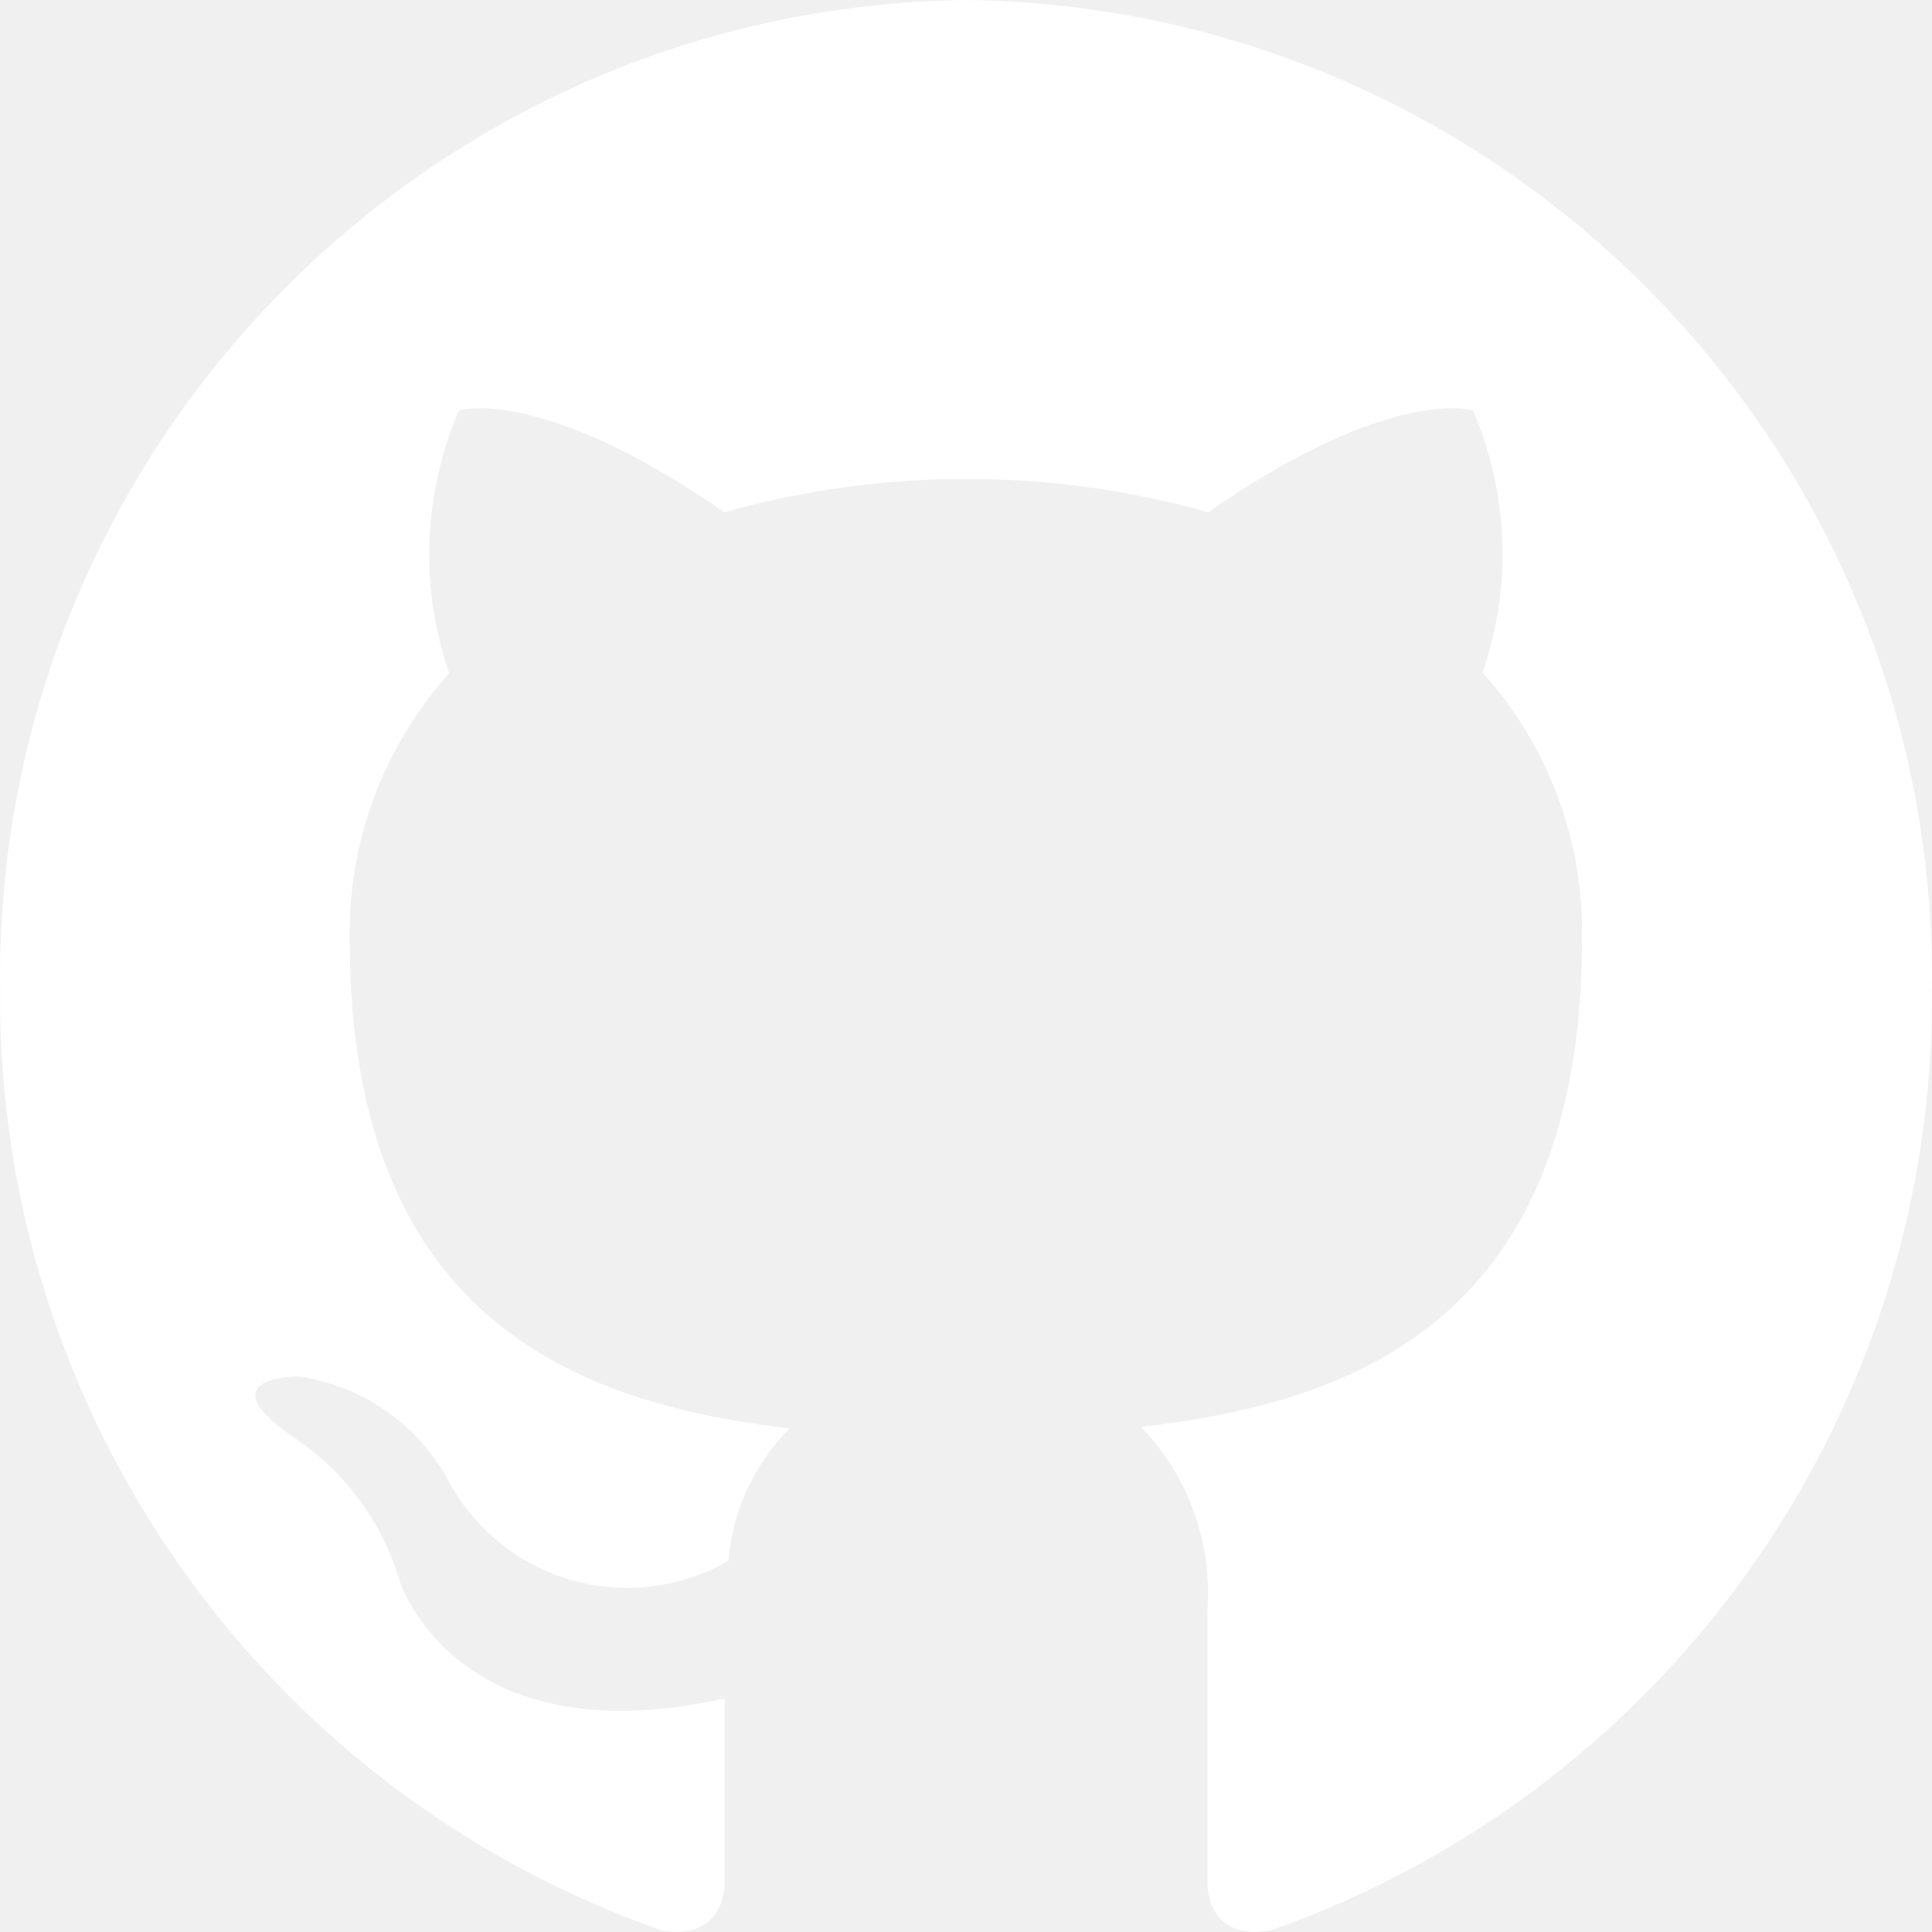
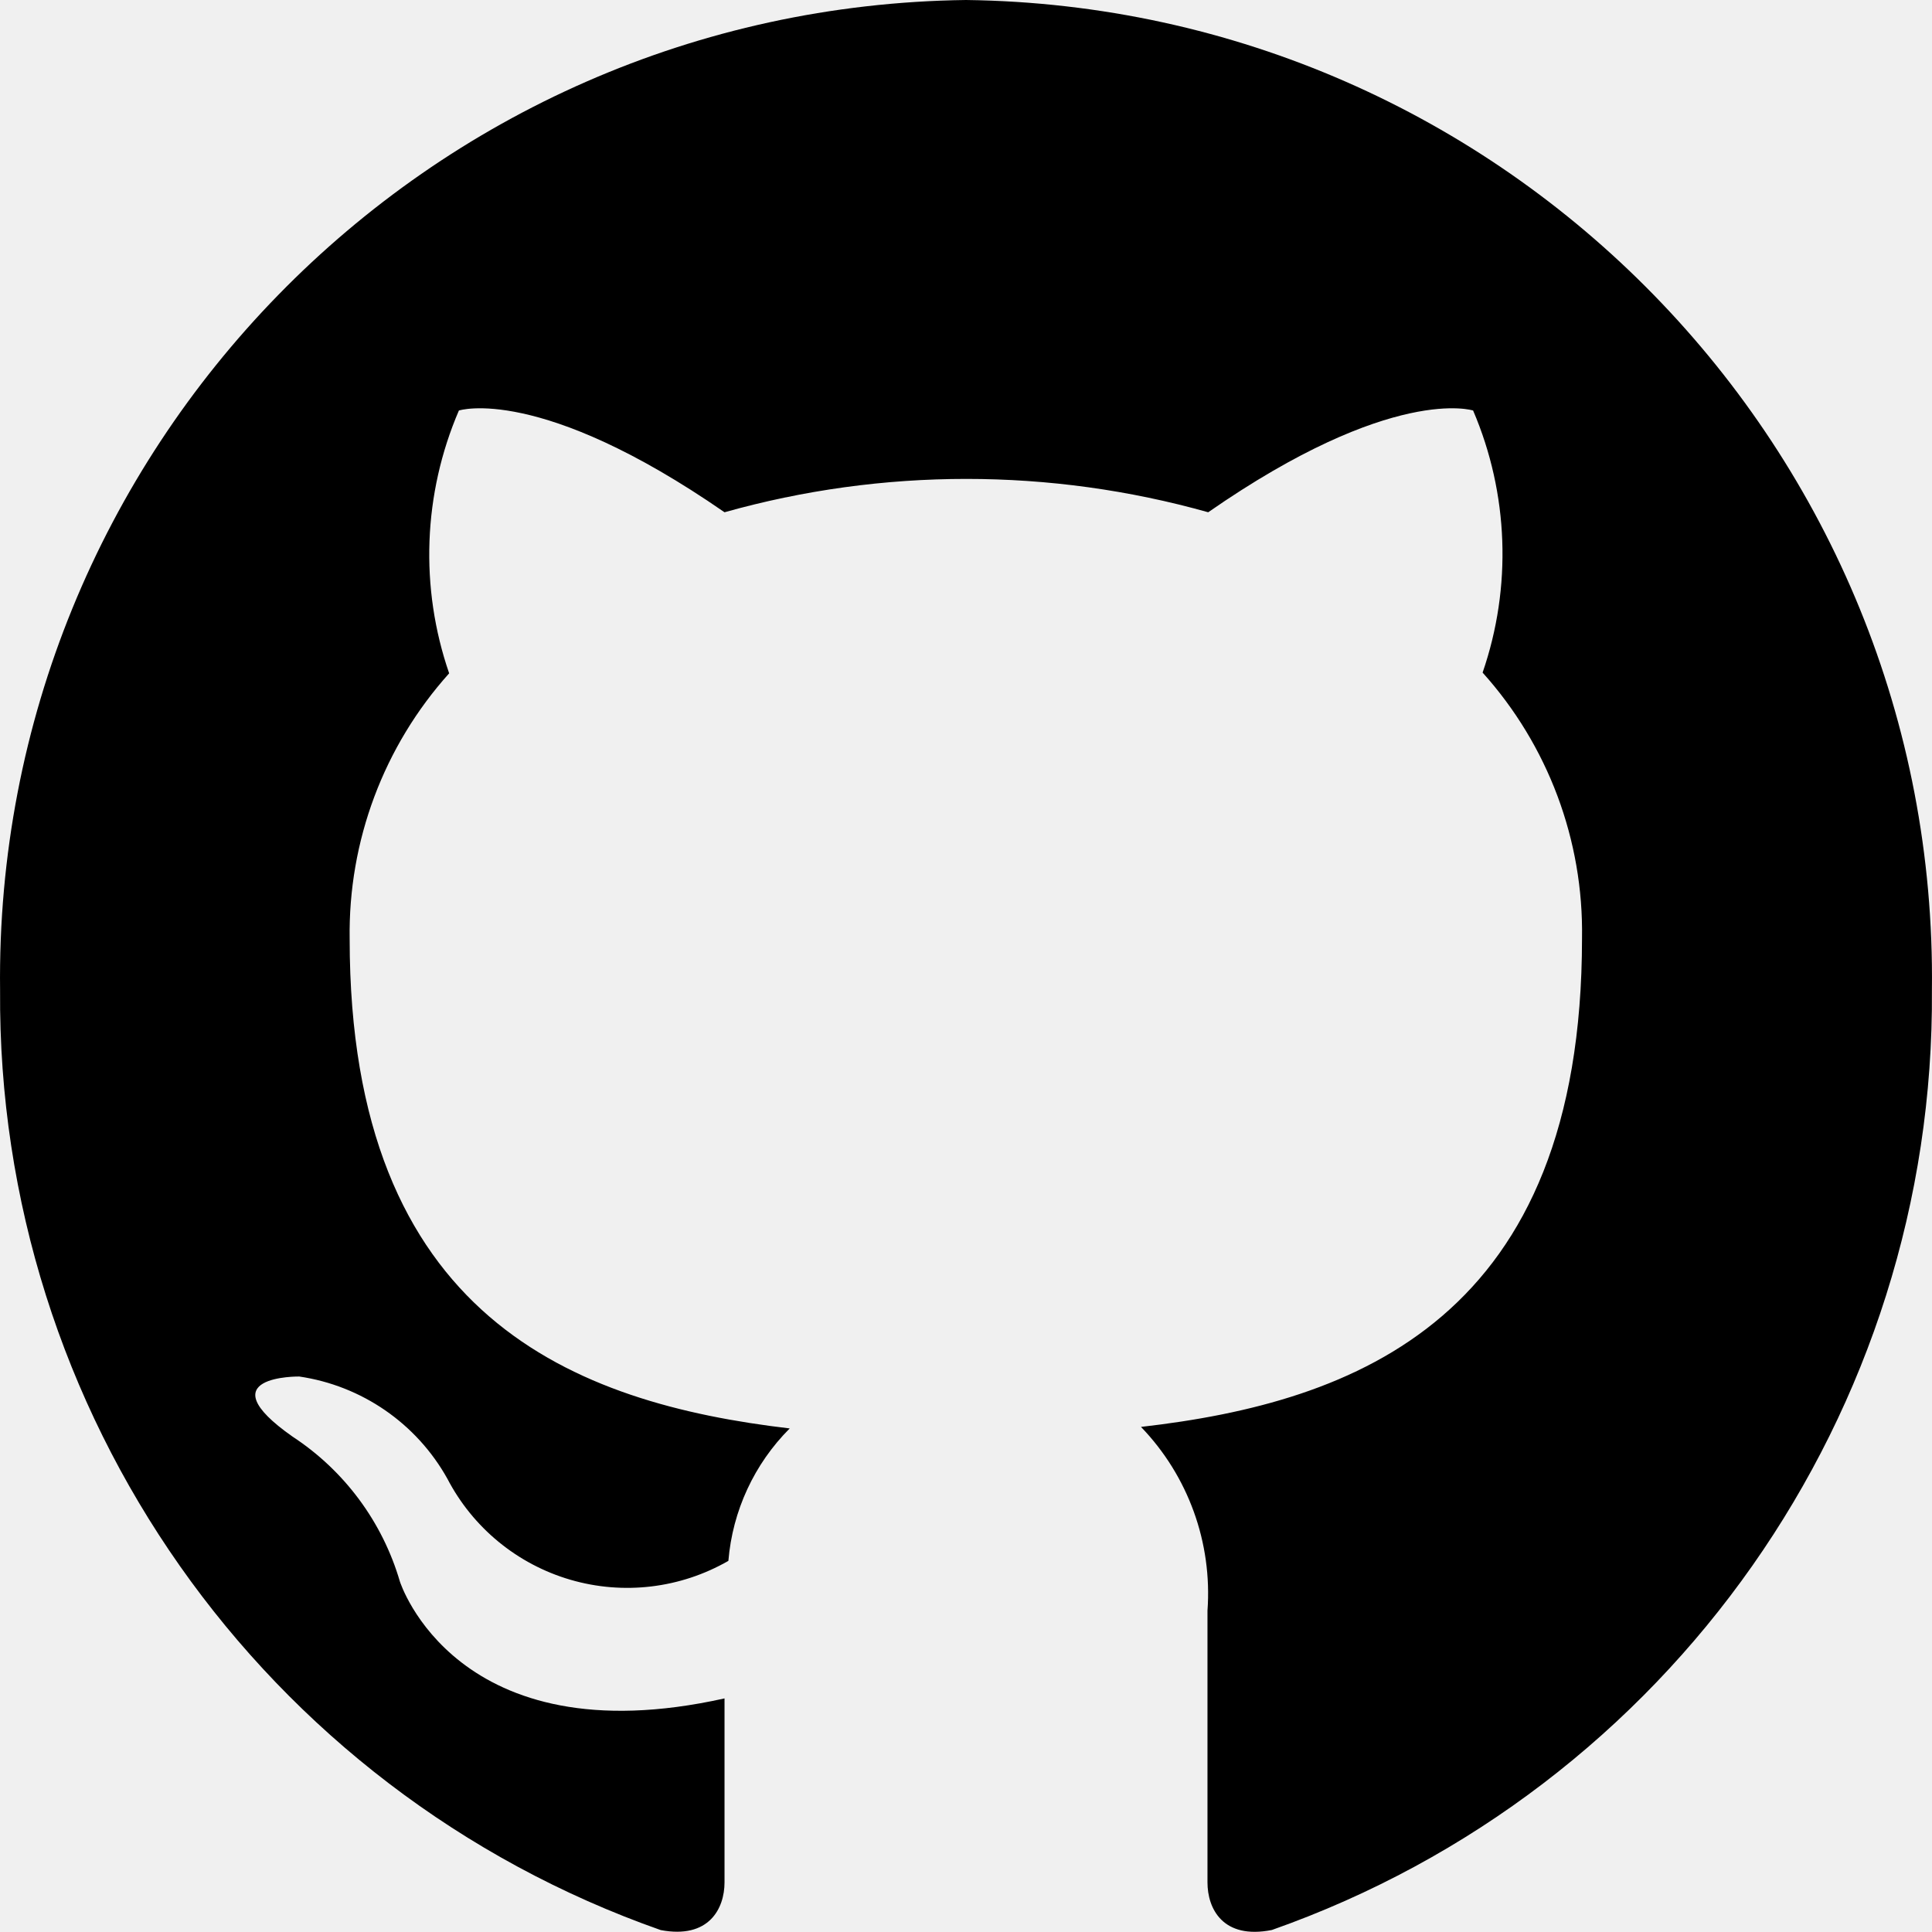
<svg xmlns="http://www.w3.org/2000/svg" width="24.002" height="24" viewBox="0 0 24.002 24">
-   <path id="github" d="M12,0A12.156,12.156,0,0,0,0,12.3,12.282,12.282,0,0,0,8.207,23.978c.6.114.793-.268.793-.592V21.1c-3.338.744-4.033-1.452-4.033-1.452a3.238,3.238,0,0,0-1.333-1.8c-1.089-.764.083-.747.083-.747a2.527,2.527,0,0,1,1.839,1.268,2.519,2.519,0,0,0,3.492,1.022,2.635,2.635,0,0,1,.762-1.645c-2.665-.313-5.467-1.368-5.467-6.081a4.829,4.829,0,0,1,1.236-3.3A4.529,4.529,0,0,1,5.7,5.1s1-.327,3.3,1.264a11.1,11.1,0,0,1,6.009,0C17.3,4.773,18.3,5.1,18.3,5.1a4.525,4.525,0,0,1,.118,3.256,4.816,4.816,0,0,1,1.235,3.3c0,4.726-2.807,5.766-5.479,6.071A2.98,2.98,0,0,1,15,20.01v3.376c0,.327.192.712.8.591A12.283,12.283,0,0,0,24,12.3,12.155,12.155,0,0,0,12,0Z" transform="translate(0.001)" fill="#fff" fill-rule="evenodd" />
+   <path id="github" d="M12,0A12.156,12.156,0,0,0,0,12.3,12.282,12.282,0,0,0,8.207,23.978c.6.114.793-.268.793-.592V21.1c-3.338.744-4.033-1.452-4.033-1.452a3.238,3.238,0,0,0-1.333-1.8c-1.089-.764.083-.747.083-.747a2.527,2.527,0,0,1,1.839,1.268,2.519,2.519,0,0,0,3.492,1.022,2.635,2.635,0,0,1,.762-1.645c-2.665-.313-5.467-1.368-5.467-6.081a4.829,4.829,0,0,1,1.236-3.3A4.529,4.529,0,0,1,5.7,5.1s1-.327,3.3,1.264a11.1,11.1,0,0,1,6.009,0C17.3,4.773,18.3,5.1,18.3,5.1a4.525,4.525,0,0,1,.118,3.256,4.816,4.816,0,0,1,1.235,3.3c0,4.726-2.807,5.766-5.479,6.071A2.98,2.98,0,0,1,15,20.01v3.376c0,.327.192.712.8.591A12.283,12.283,0,0,0,24,12.3,12.155,12.155,0,0,0,12,0Z" transform="translate(0.001)" fill="#000" fill-rule="evenodd" />
</svg>
